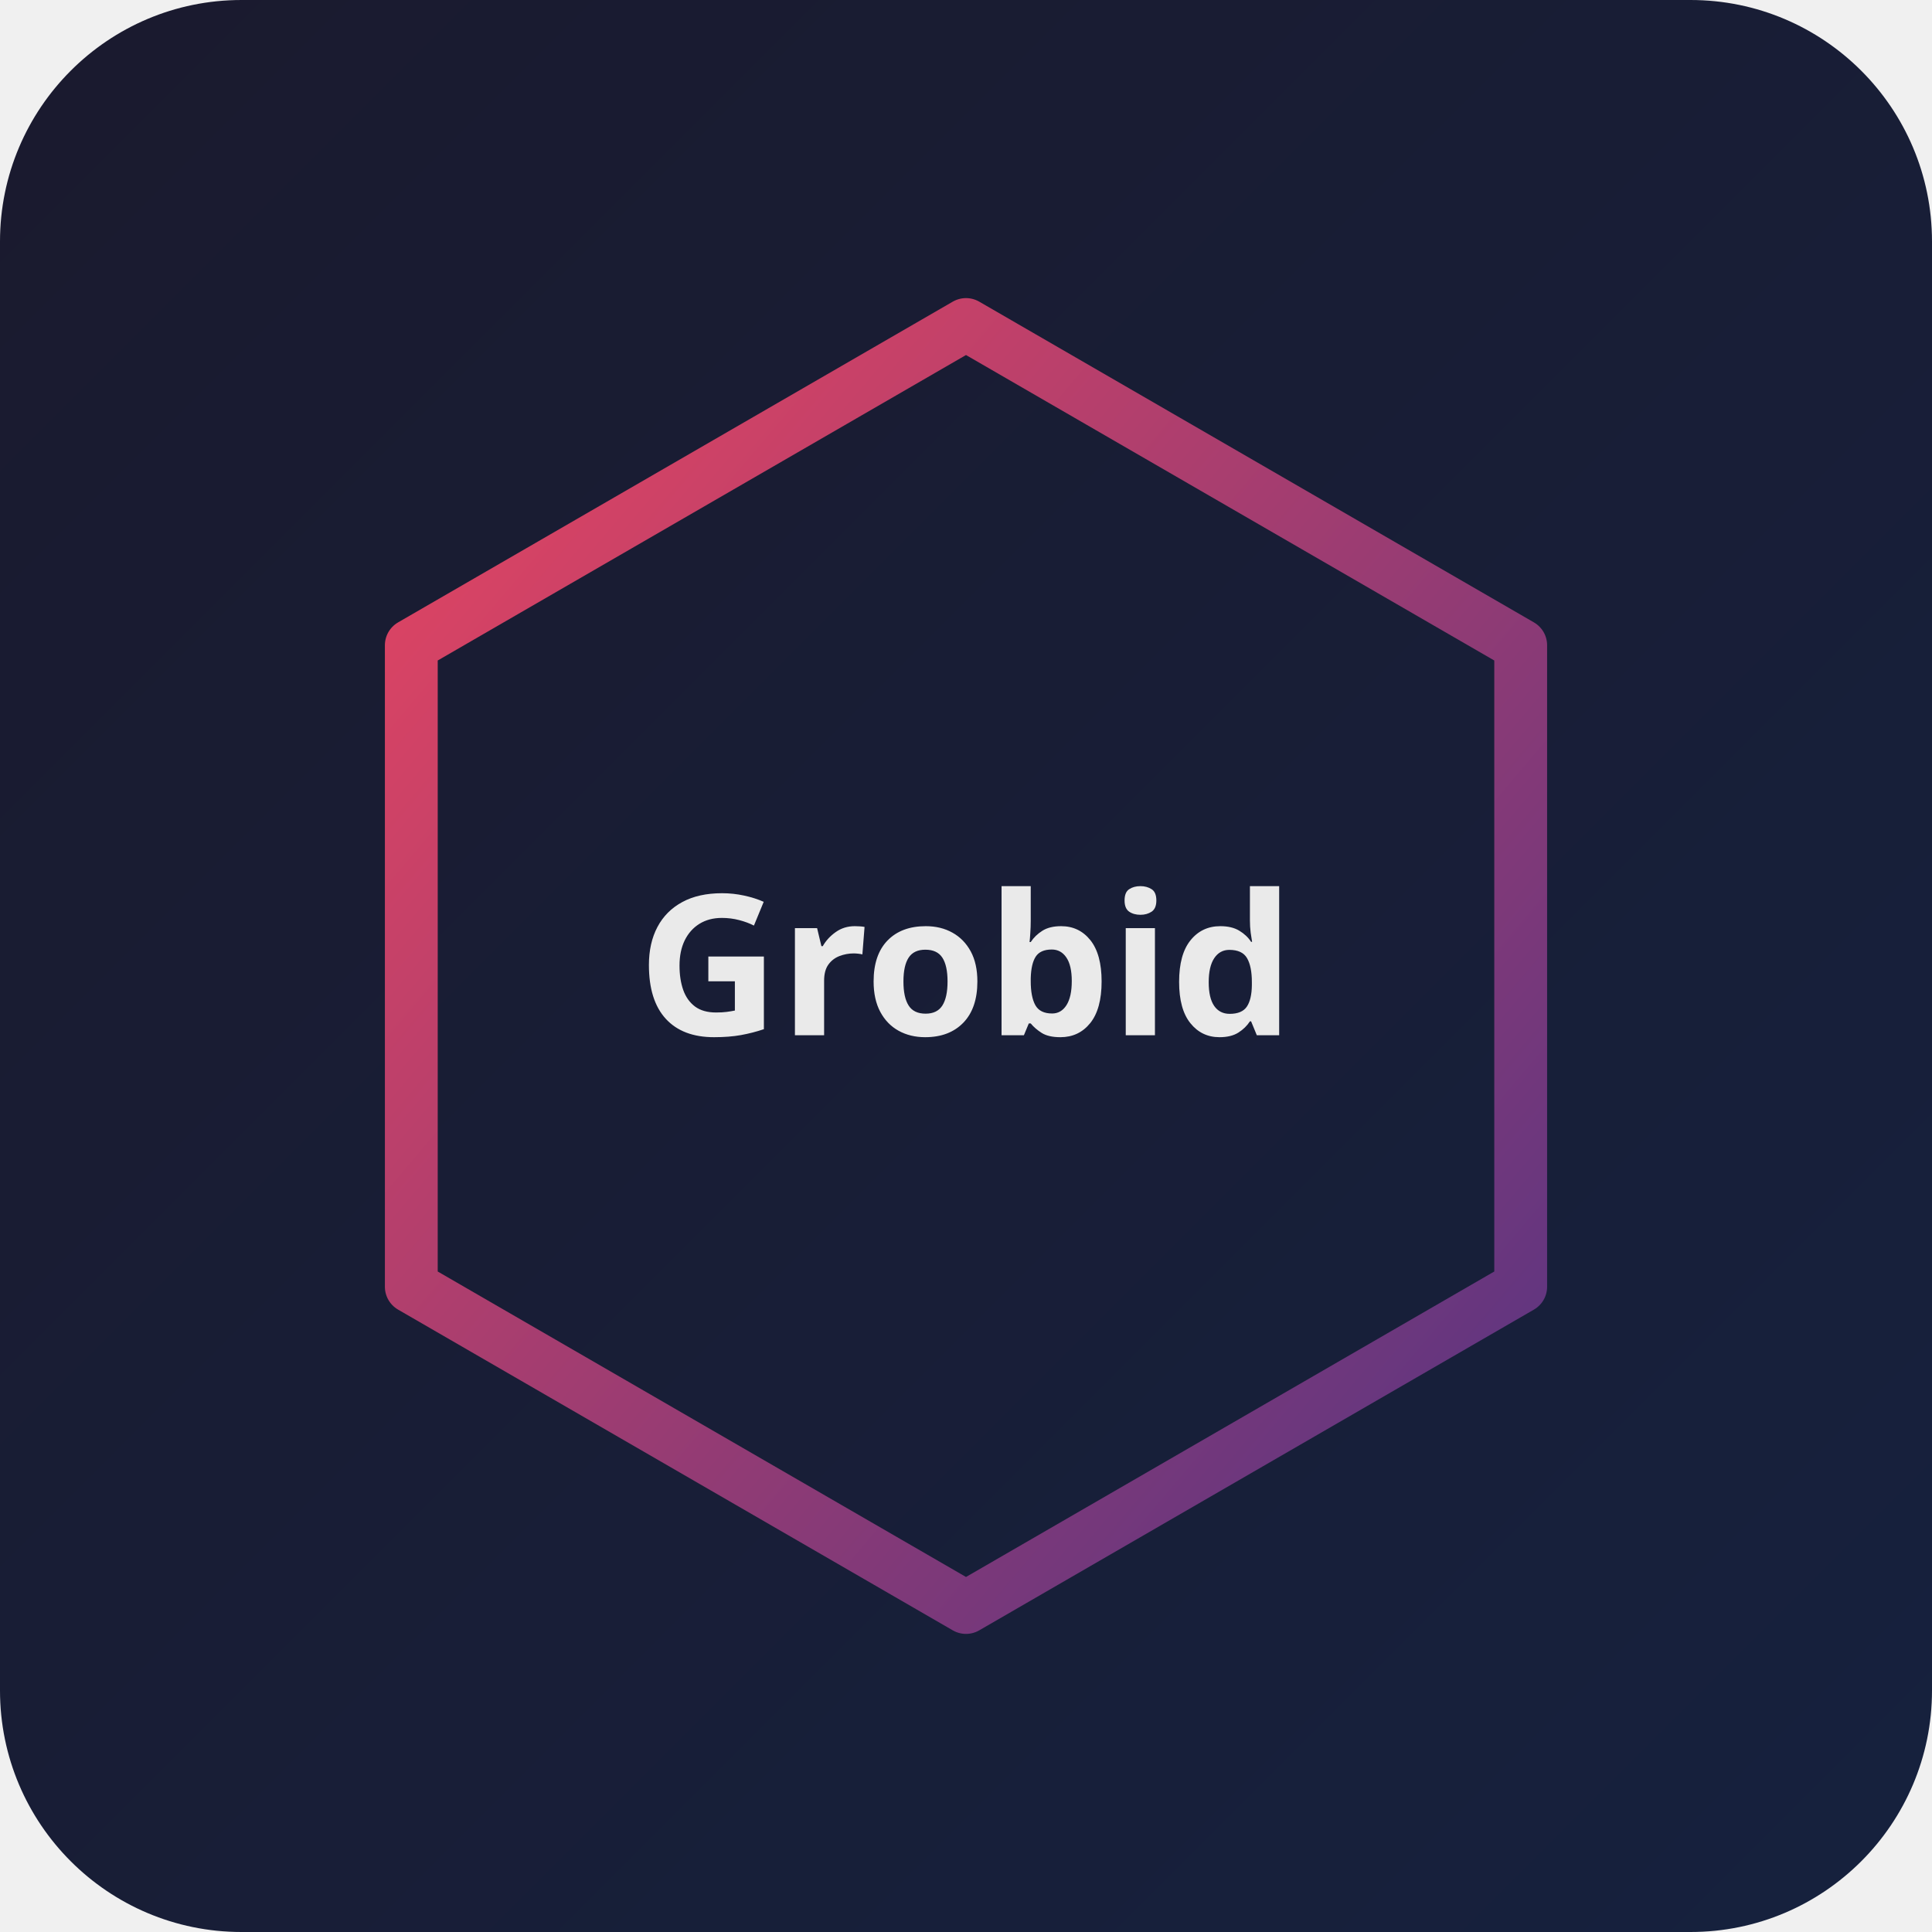
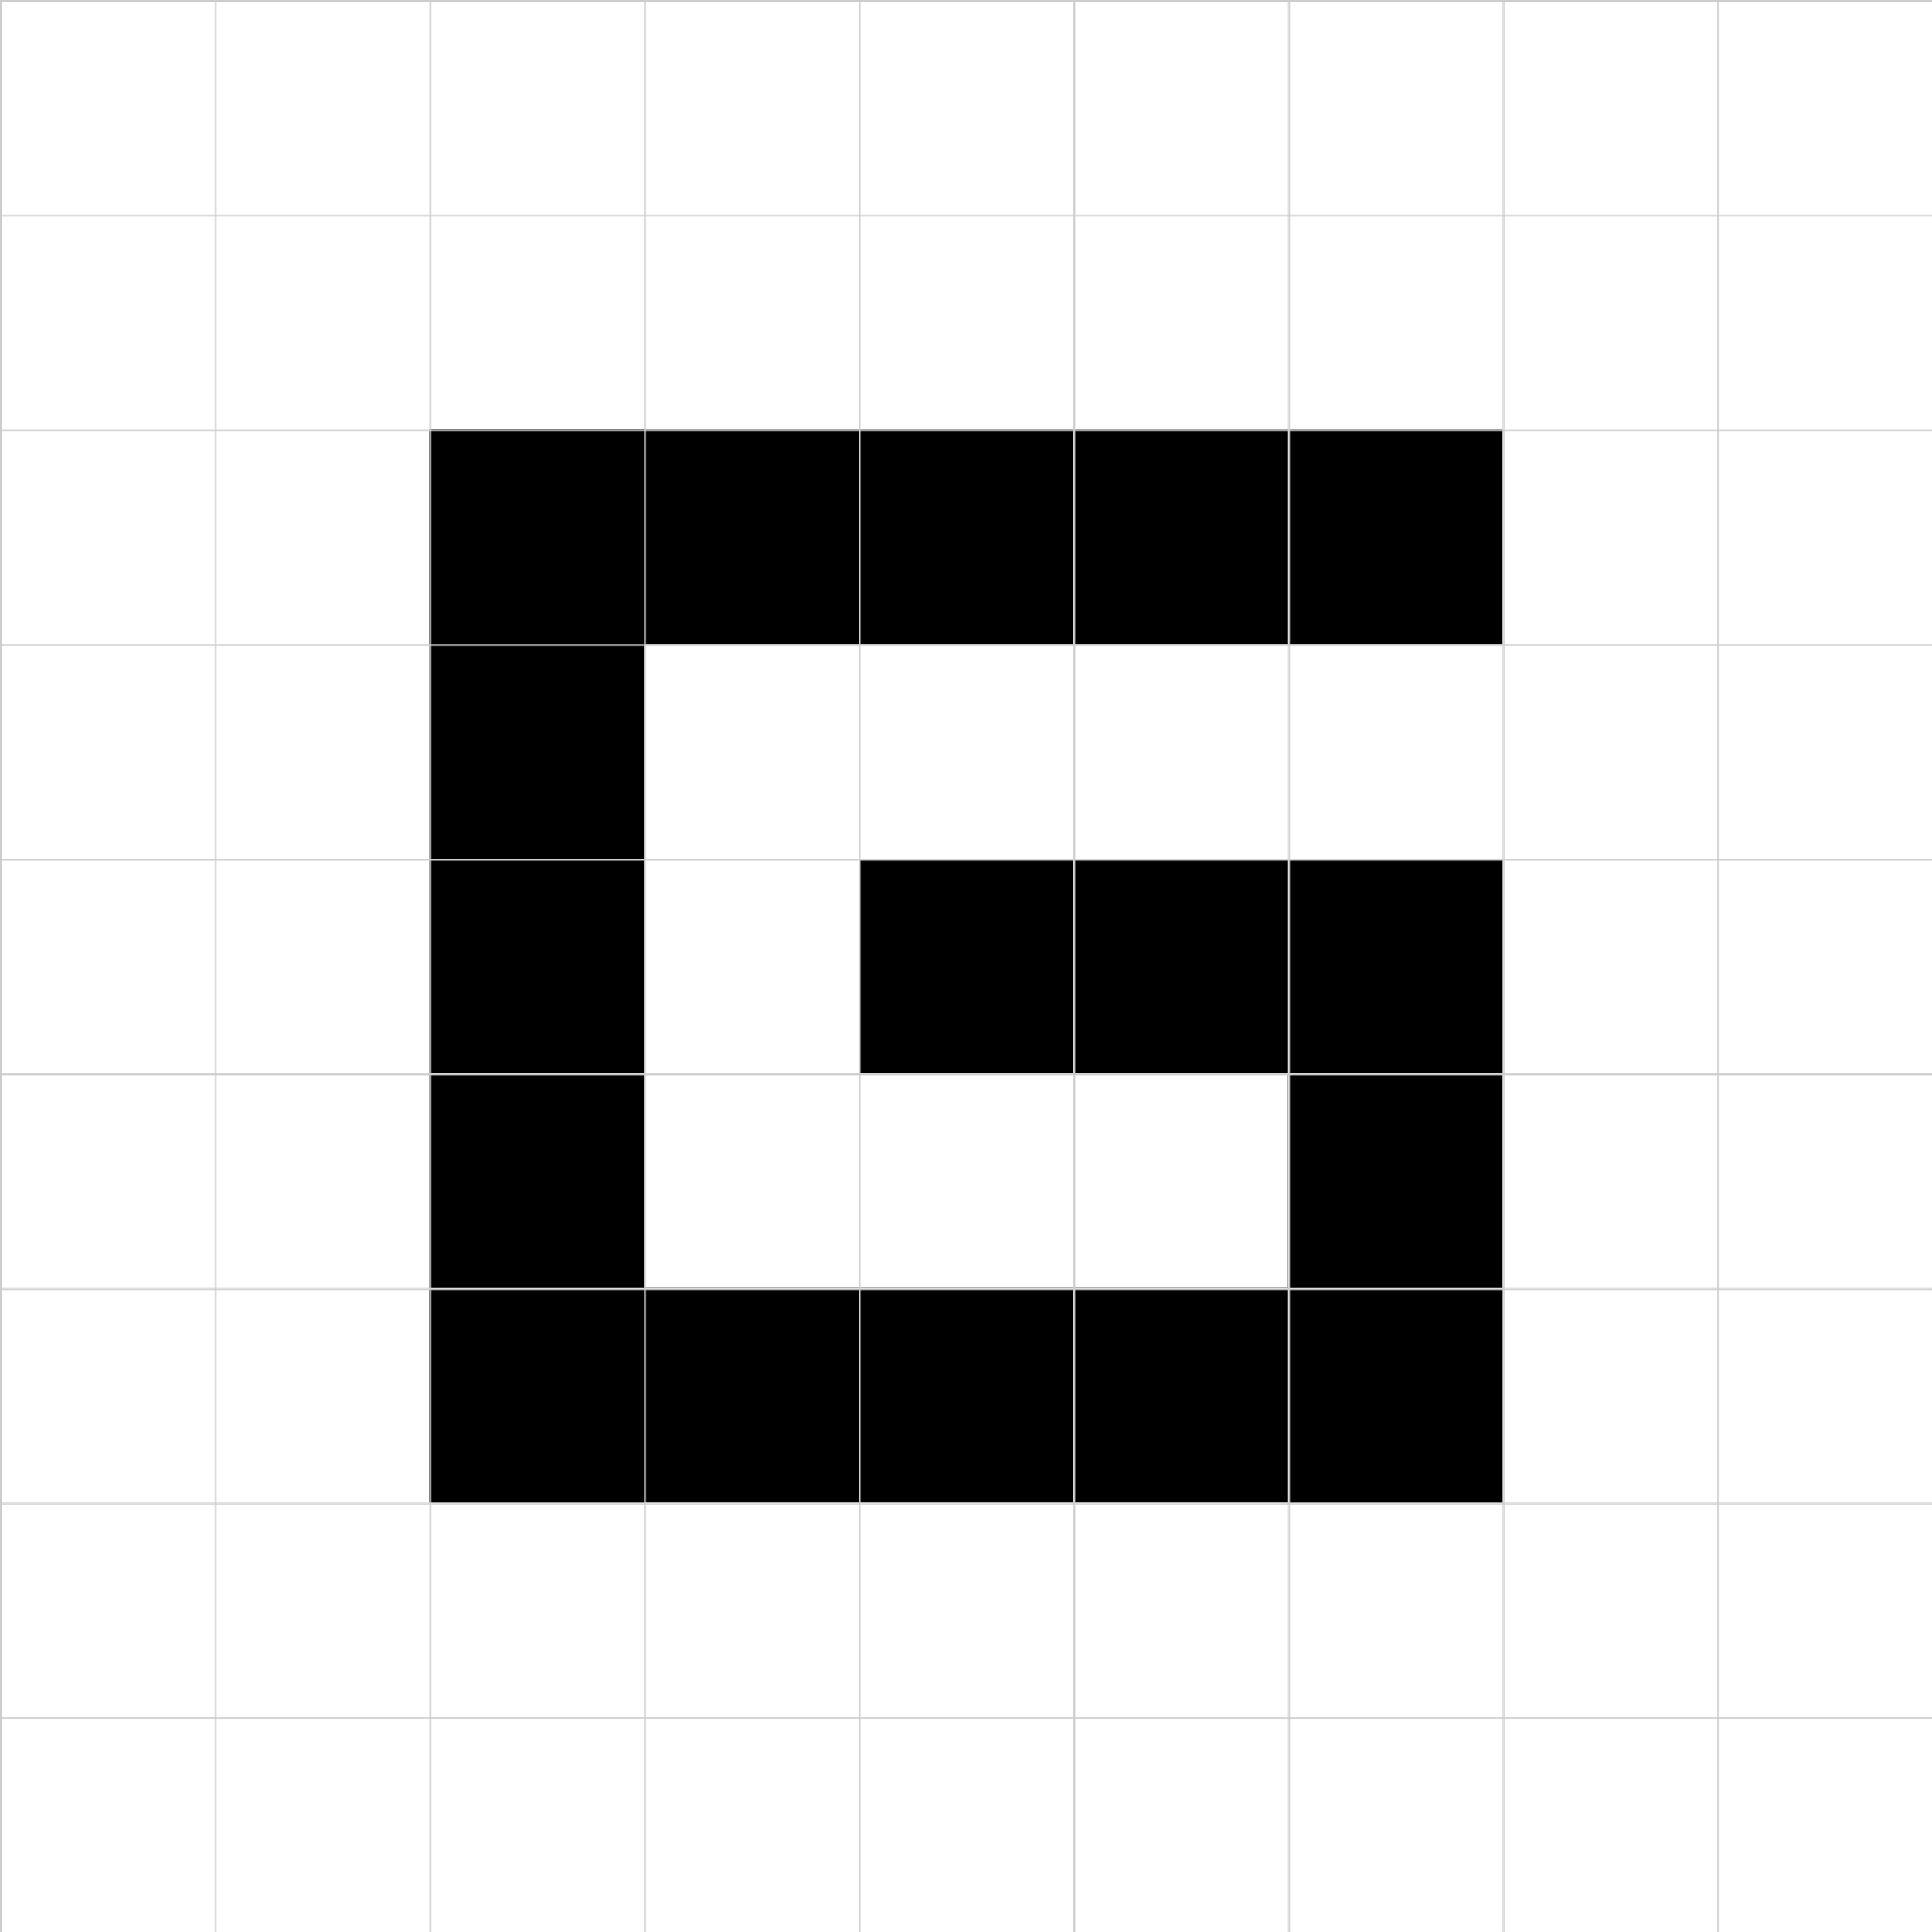
<svg xmlns="http://www.w3.org/2000/svg" viewBox="0 0 512 512" width="512" height="512">
  <defs>
-     <linearGradient id="bg" x1="0" y1="0" x2="1" y2="1">
-       <stop offset="0%" stop-color="#1a1a2e" />
-       <stop offset="100%" stop-color="#16213e" />
-     </linearGradient>
-     <linearGradient id="accent" x1="0" y1="0" x2="1" y2="1">
-       <stop offset="0%" stop-color="#e94560" />
-       <stop offset="100%" stop-color="#533483" />
-     </linearGradient>
+     <pattern id="grid" width="56.889" height="56.889" patternUnits="userSpaceOnUse">
+       <path d="M 56.889 0 L 0 0 0 56.889" fill="none" stroke="#cccccc" stroke-width="1" />
+     </pattern>
  </defs>
-   <rect width="512" height="512" rx="64" fill="url(#bg)" />
-   <path d="M256 86 L403 171 L403 341 L256 426 L109 341 L109 171 Z" fill="none" stroke="url(#accent)" stroke-width="14" stroke-linejoin="round" />
-   <line x1="256" y1="86" x2="256" y2="426" stroke="url(#accent)" stroke-width="6" />
-   <text x="256" y="256" text-anchor="middle" dominant-baseline="middle" font-family="system-ui, sans-serif" font-size="52" font-weight="700" fill="#eaeaea">Grobid</text>
+   <rect width="512" height="512" fill="#ffffff" />
+   <g>
+     <rect x="113.778" y="113.778" width="284.444" height="56.889" fill="#000000" />
+     <rect x="113.778" y="113.778" width="56.889" height="284.444" fill="#000000" />
+     <rect x="113.778" y="341.333" width="284.444" height="56.889" fill="#000000" />
+     <rect x="341.333" y="227.556" width="56.889" height="170.667" fill="#000000" />
+     <rect x="227.556" y="227.556" width="170.667" height="56.889" fill="#000000" />
+   </g>
+   <rect width="512" height="512" fill="url(#grid)" />
</svg>
